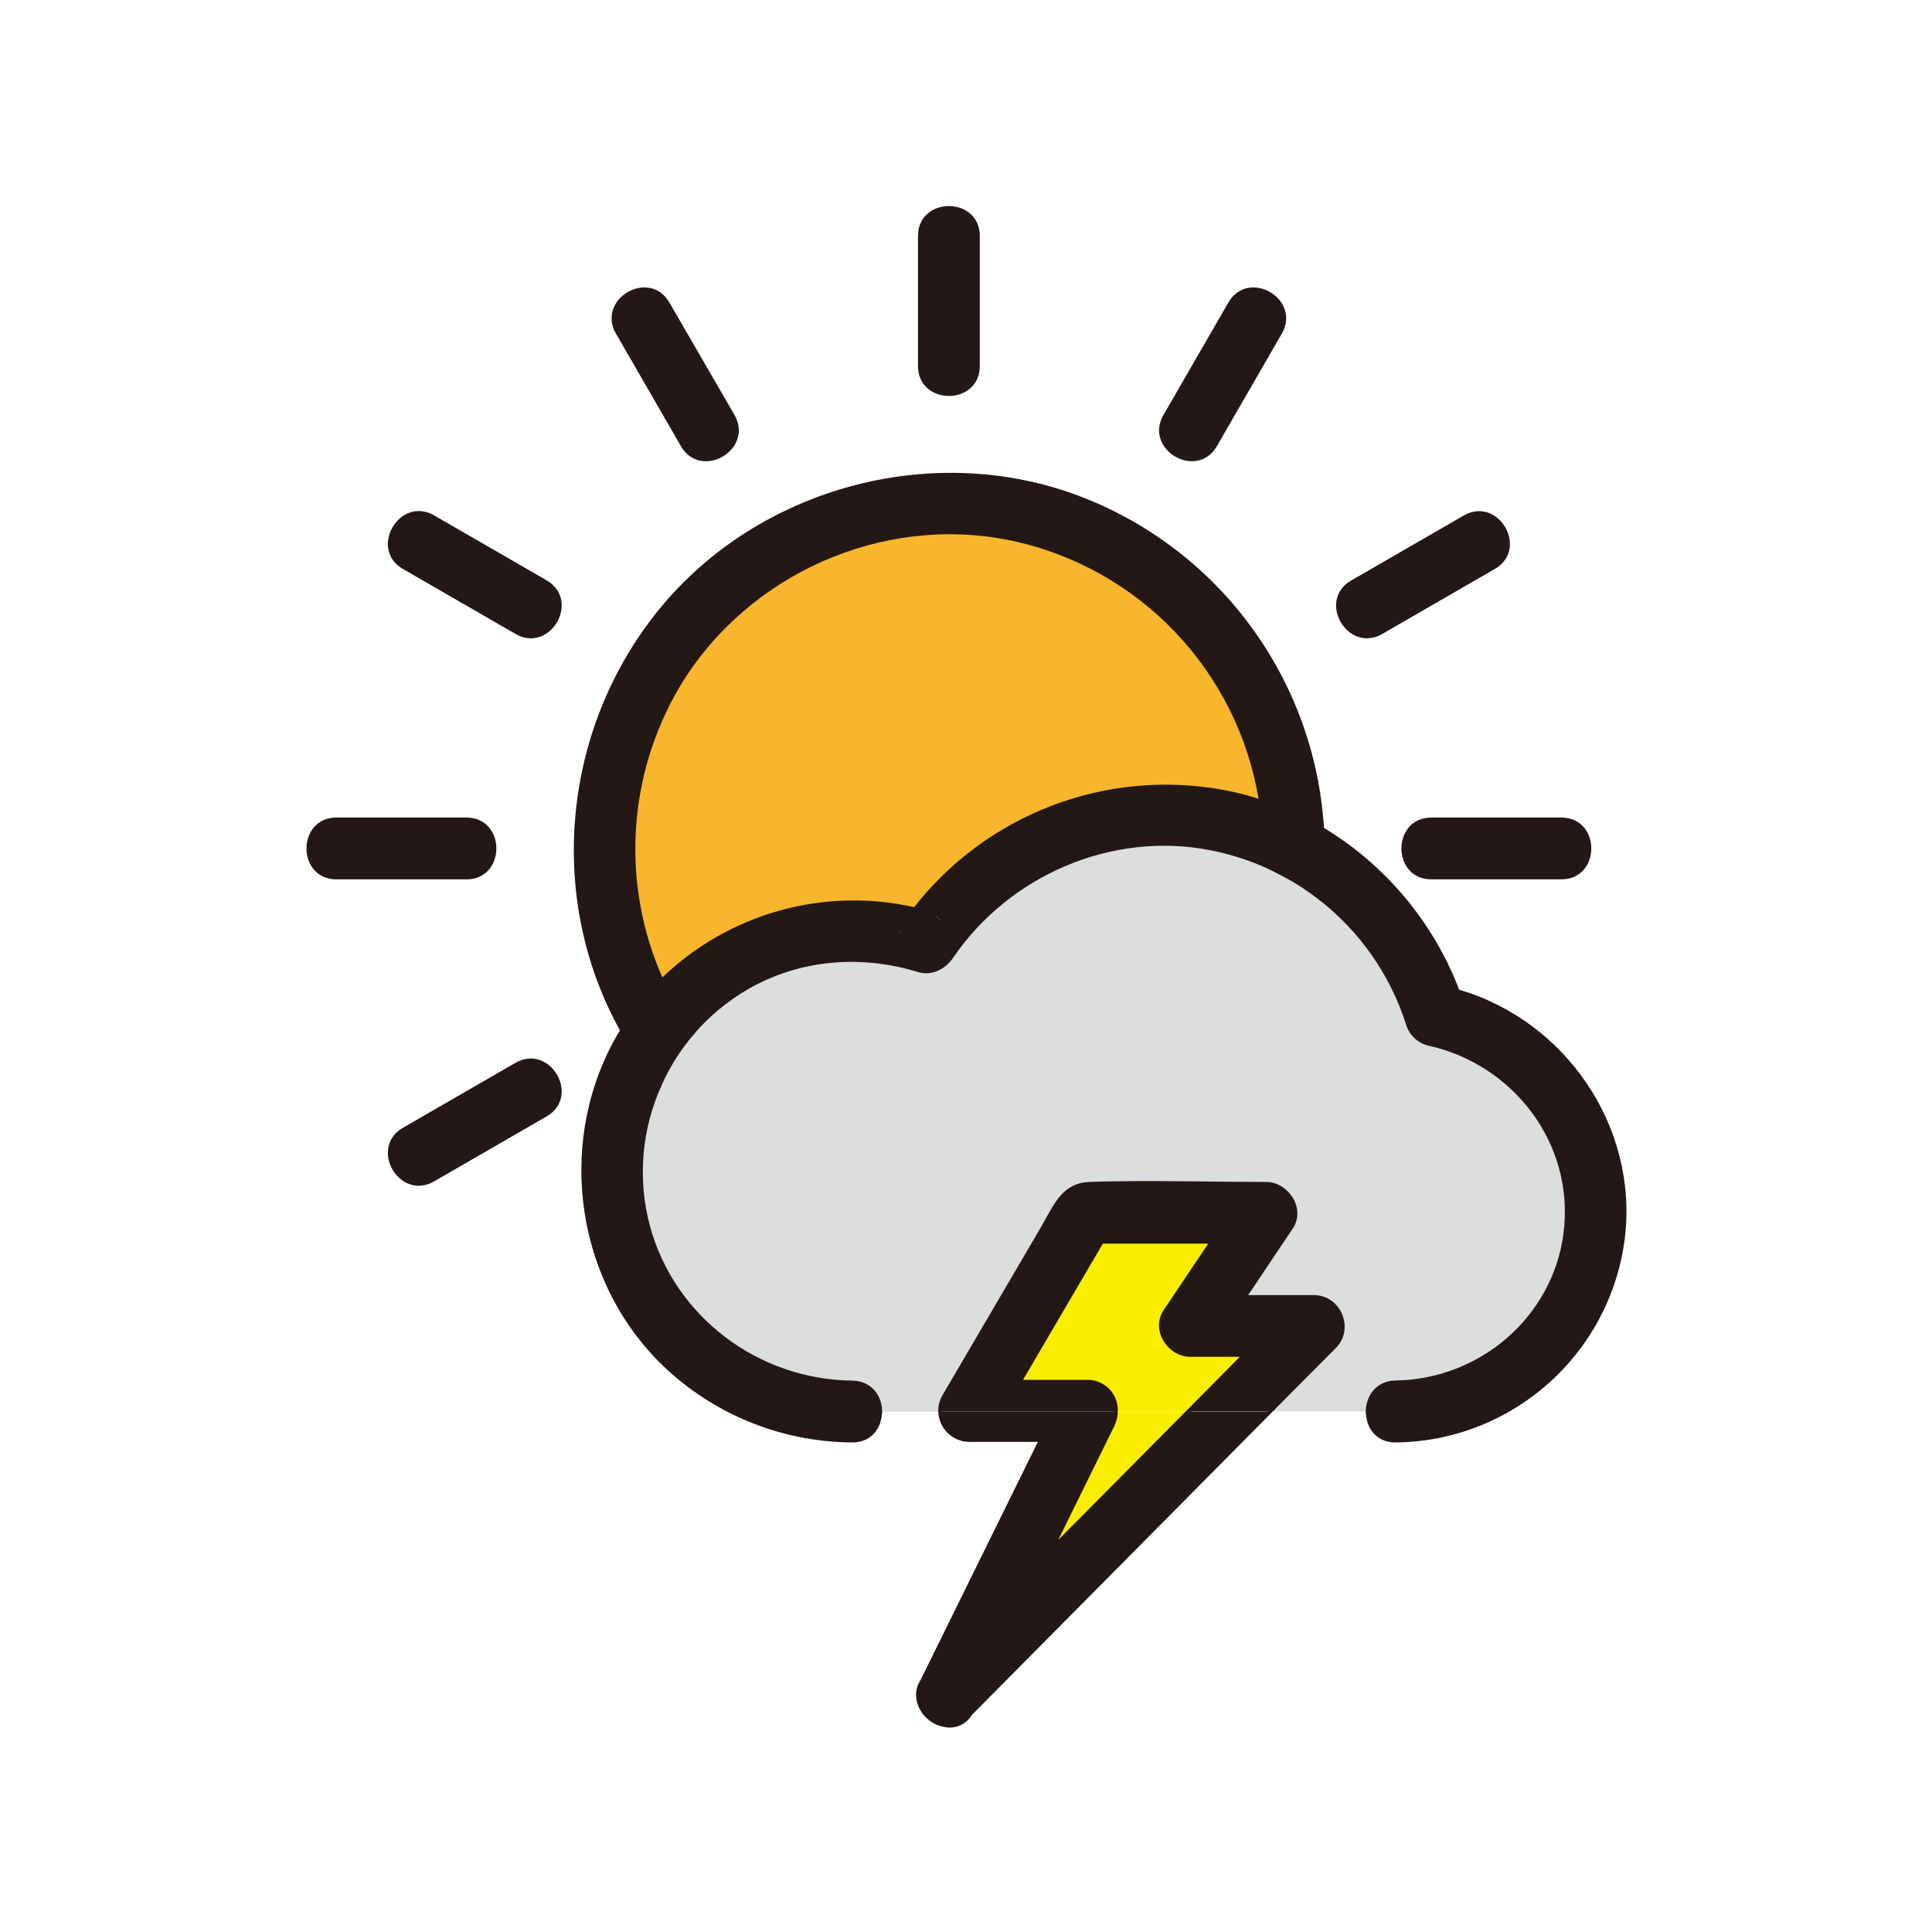
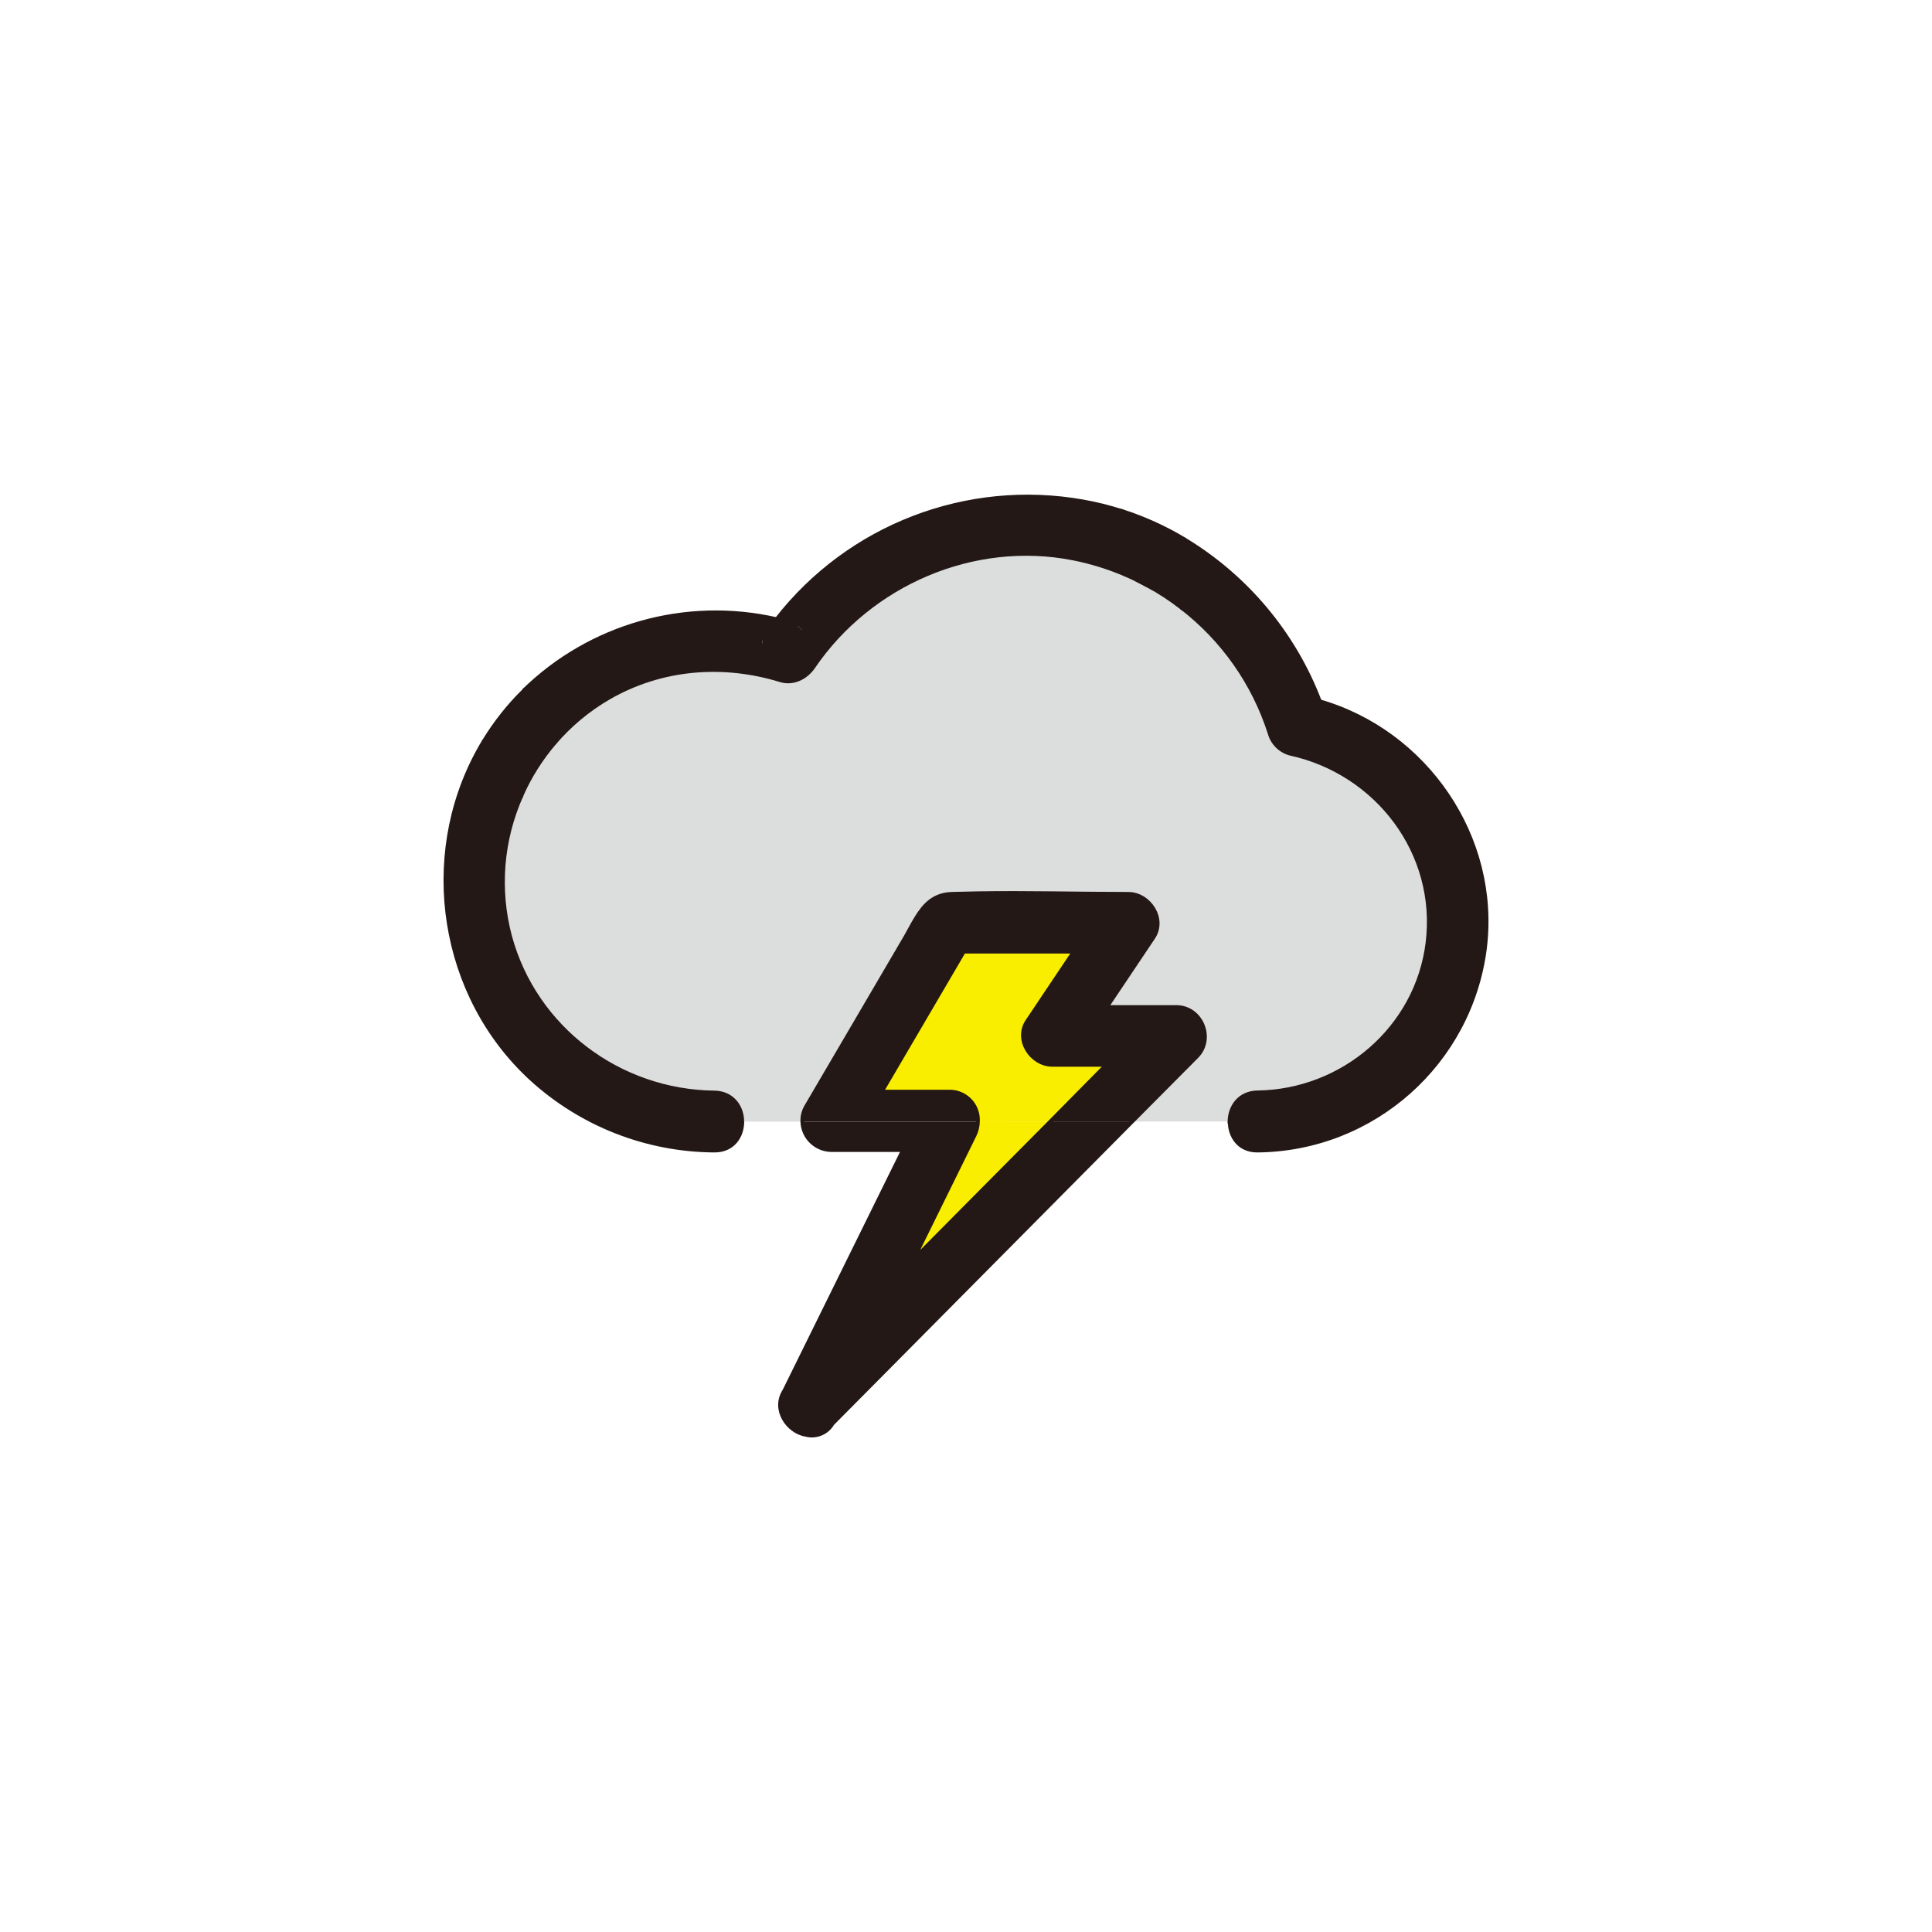
<svg xmlns="http://www.w3.org/2000/svg" viewBox="0 0 500 500">
  <defs>
-     <style>.cls-1{fill:#dcdddd;}.cls-2{fill:#231815;}.cls-3{fill:#f8b62d;}.cls-4{fill:#faee00;}.cls-5{fill:none;stroke:#231815;stroke-miterlimit:10;}</style>
+     <style>.cls-1{fill:#231815;}.cls-2{fill:#dcdddd;}.cls-3{fill:#faee00;}.cls-4{fill:none;stroke:#231815;stroke-miterlimit:10;}</style>
  </defs>
  <g data-name="图层 1" id="图层_1">
-     <path class="cls-1" d="M332.64,226.52a67.93,67.93,0,0,1,8.76,5.72,66.91,66.91,0,0,1,22.91,32.59,7.52,7.52,0,0,0,5.24,5.24c22.53,4.89,38.5,25.75,35.6,49-2.74,22.09-22,38.41-43.95,38.7-4.78.07-7.2,3.78-7.24,7.5H328.67l4.78-4.82,11.94-12c4.57-4.6,1.21-12.8-5.31-12.8h-18l12.06-18c3.23-4.82-1.06-11.29-6.48-11.29-12.94,0-25.94-.38-38.9-.16-2.27,0-4.55.08-6.82.16-4.63.16-7.06,2.82-9.07,6.11-1,1.58-1.86,3.31-2.84,5l-14.89,25.41-10.81,18.45a7.2,7.2,0,0,0-1,4H227.79c0-3.72-2.44-7.44-7.24-7.5-24.5-.27-46.36-16.6-52.84-40.4a54.66,54.66,0,0,1,3-36.61,55.56,55.56,0,0,1,8.47-13.42,54.19,54.19,0,0,1,14.14-11.78c13.59-7.83,29.55-9.09,44.44-4.5,3.34,1,6.62-.73,8.47-3.44,14.64-21.54,41.42-33.14,67.15-28.1a67.43,67.43,0,0,1,13.82,4.3c.87.38,1.73.77,2.57,1.19S331.69,226,332.64,226.52Z" />
-     <path class="cls-2" d="M236.75,235.31A82.25,82.25,0,0,1,316,204.82a77.68,77.68,0,0,1,10.36,2.59,81.11,81.11,0,0,1,.89,8.29,73.74,73.74,0,0,0-83.52,22.76l-2-1.83C240.08,236.12,238.41,235.69,236.75,235.31Z" />
-     <path class="cls-2" d="M379.06,133.85C387.44,129,395,142,386.63,146.8l-29.14,16.83c-8.39,4.84-15.93-8.13-7.58-13Z" />
-     <path class="cls-2" d="M179.16,267.37a55.56,55.56,0,0,0-8.47,13.42q-2.72-3.29-5.14-6.84a62.33,62.33,0,0,1,9.31-13.13A75.29,75.29,0,0,0,179.16,267.37Z" />
-     <path class="cls-2" d="M141.23,150.68c8.37,4.83.8,17.79-7.57,13L104.51,146.8c-8.36-4.83-.8-17.78,7.57-12.95Z" />
-     <path class="cls-2" d="M341.57,223a7.37,7.37,0,0,0,.76-2.89c0,1.11-.06,2.22-.11,3.32Z" />
-     <path class="cls-2" d="M404.08,212.08c9.67,0,9.65,15,0,15H370.43c-9.67,0-9.65-15,0-15Z" />
-     <path class="cls-2" d="M120.72,212.08c9.66,0,9.65,15,0,15H87.06c-9.67,0-9.65-15,0-15Z" />
-     <path class="cls-2" d="M341.4,232.24c.41-2.89.68-5.82.82-8.77a73.9,73.9,0,0,1,29.32,39.37A51.75,51.75,0,0,1,361.2,365.3H354c0-3.72,2.46-7.43,7.24-7.5,22-.29,41.21-16.61,43.95-38.7,2.9-23.28-13.07-44.14-35.6-49a7.52,7.52,0,0,1-5.24-5.24A66.91,66.91,0,0,0,341.4,232.24Z" />
-     <path class="cls-2" d="M328.18,216.08c3.1-5.82,13.72-4.84,14.15,2.94,0,.18,0,.37,0,.56v.07c0,.14,0,.28,0,.42v.08a7.37,7.37,0,0,1-.76,2.89A73,73,0,0,0,328.18,216.08Z" />
-     <path class="cls-2" d="M327.21,215.7l1,.38a7.48,7.48,0,0,0-.84,3.5C327.33,218.28,327.28,217,327.21,215.7Z" />
-     <path class="cls-2" d="M342.33,220.07c0-.14,0-.28,0-.42C342.34,219.79,342.34,219.93,342.33,220.07Z" />
-     <path class="cls-2" d="M189.62,107.67c4.84,8.38-8.13,15.93-13,7.57L159.84,86.09C155,77.71,168,70.17,172.79,78.52Z" />
-     <path class="cls-2" d="M342.33,219c-.43-7.78-11.05-8.76-14.15-2.94l-1-.38a81.11,81.11,0,0,0-.89-8.29,78.41,78.41,0,0,1,15.84,7.2C342.24,216.07,342.3,217.55,342.33,219Z" />
-     <path class="cls-2" d="M278.3,128.52a97.94,97.94,0,0,1,63.86,86.09,78.41,78.41,0,0,0-15.84-7.2,82.66,82.66,0,0,0-64.92-68.08c-33.28-6.75-68.22,8.91-85.76,37.86a83,83,0,0,0-4.39,76.62A68.43,68.43,0,0,0,161,266.69c-19.27-34.49-15-78.16,10-108.75C196.4,126.89,240.61,114.7,278.3,128.52Z" />
-     <path class="cls-2" d="M412.95,313.55a51.77,51.77,0,0,0-41.41-50.71,73.9,73.9,0,0,0-29.32-39.37c.05-1.1.1-2.21.11-3.32v-.08c0-.14,0-.28,0-.42v-.07c0-.19,0-.38,0-.56,0-1.47-.09-2.95-.17-4.41a83.62,83.62,0,0,1,35.1,42c-1.23-.35-2.47-.68-3.73-1l5.24,5.24c-.46-1.45-1-2.88-1.51-4.29,27.43,7.88,46.27,35.15,42.73,63.9A59.9,59.9,0,0,1,361.2,372.8c-4.88.07-7.29-3.71-7.24-7.5h7.24A51.75,51.75,0,0,0,412.95,313.55Z" />
-     <path class="cls-3" d="M261.4,139.33a82.66,82.66,0,0,1,64.92,68.08A77.68,77.68,0,0,0,316,204.82a82.25,82.25,0,0,0-79.21,30.49,71.07,71.07,0,0,0-65.5,18.5,83,83,0,0,1,4.39-76.62C193.18,148.24,228.12,132.58,261.4,139.33Z" />
-     <path class="cls-2" d="M377.26,256.56c.54,1.41,1,2.84,1.51,4.29l-5.24-5.24C374.79,255.88,376,256.21,377.26,256.56Z" />
-     <path class="cls-2" d="M328.18,216.08a73,73,0,0,1,13.39,7c-1.63,3.23-5.6,4.39-8.93,3.48-1-.52-1.91-1-2.89-1.48a7,7,0,0,1-2.41-5.46A7.48,7.48,0,0,1,328.18,216.08Z" />
-     <path class="cls-2" d="M332.64,226.52c3.33.91,7.3-.25,8.93-3.48l.65.43c-.14,2.95-.41,5.88-.82,8.77A67.93,67.93,0,0,0,332.64,226.52Z" />
-     <path class="cls-2" d="M327.34,219.58a7,7,0,0,0,2.41,5.46c-.84-.42-1.7-.81-2.57-1.19C327.26,222.43,327.33,221,327.34,219.58Z" />
-     <path class="cls-2" d="M236.75,235.31c1.66.38,3.33.81,5,1.32l-8.47,3.45C234.37,238.44,235.54,236.85,236.75,235.31Z" />
-     <path class="cls-2" d="M171.25,253.81a71.07,71.07,0,0,1,65.5-18.5c-1.21,1.54-2.38,3.13-3.49,4.77l-.42,2a62.27,62.27,0,0,0-58,18.77Q172.88,257.4,171.25,253.81Z" />
-     <path class="cls-2" d="M318.35,78.52c4.83-8.36,17.79-.8,12.95,7.57l-16.82,29.15c-4.83,8.37-17.79.8-13-7.57Z" />
-     <path class="cls-2" d="M162.69,269.55c.91,1.5,1.87,3,2.86,4.4a62.24,62.24,0,0,0,55,91.35h7.24c0,3.78-2.38,7.56-7.24,7.5a70.88,70.88,0,0,1-47.42-18.61c-23.29-21.42-28.82-57.14-13.66-84.79.5-.92,1-1.82,1.57-2.71C161.57,267.65,162.12,268.61,162.69,269.55Z" />
-     <path class="cls-2" d="M165.55,273.95q2.43,3.56,5.14,6.84a54.66,54.66,0,0,0-3,36.61c6.48,23.8,28.34,40.13,52.84,40.4,4.8.06,7.21,3.78,7.24,7.5h-7.24a62.24,62.24,0,0,1-55-91.35Z" />
-     <path class="cls-2" d="M193.3,255.59a54.19,54.19,0,0,0-14.14,11.78,75.29,75.29,0,0,1-4.3-6.55,62.27,62.27,0,0,1,58-18.77h0a60.56,60.56,0,0,1,6.89,1.8q1.86-2.79,4-5.4a73.74,73.74,0,0,1,83.52-22.76c.07,1.29.12,2.58.13,3.88s-.08,2.85-.16,4.27a67.43,67.43,0,0,0-13.82-4.3c-25.73-5-52.51,6.56-67.15,28.1-1.85,2.71-5.13,4.47-8.47,3.44C222.85,246.5,206.89,247.76,193.3,255.59Z" />
-     <path class="cls-2" d="M253.07,61.07V94.73c0,9.67-15,9.65-15,0V61.07C238.07,51.41,253.07,51.42,253.07,61.07Z" />
-     <path class="cls-2" d="M133.66,275.54c8.38-4.85,15.93,8.12,7.57,13l-29.15,16.82c-8.38,4.84-15.92-8.12-7.57-12.95Z" />
-     <path class="cls-2" d="M171.25,253.81q1.64,3.58,3.61,7a62.33,62.33,0,0,0-9.31,13.13c-1-1.44-1.95-2.9-2.86-4.4-.57-.94-1.12-1.9-1.65-2.86A68.43,68.43,0,0,1,171.25,253.81Z" />
-     <path class="cls-2" d="M241.73,236.63l2,1.83q-2.1,2.61-4,5.4a60.56,60.56,0,0,0-6.89-1.8h0l.42-2Z" />
-     <path class="cls-4" d="M307.54,365.3l-35.48,35.77,15.86-32.19a8.36,8.36,0,0,0,.85-3.58Z" />
-     <path class="cls-2" d="M328.67,365.3l-77.54,78.18a6.17,6.17,0,0,1-6.86,2.89c-4.79-.8-8.68-6.63-5.58-11.4l30.72-62.37H250.8a7.58,7.58,0,0,1-7.46-7.3h45.43a8.36,8.36,0,0,1-.85,3.58l-15.86,32.19,35.48-35.77Z" />
-     <path class="cls-4" d="M322.08,350.64q-7.26,7.33-14.54,14.66H288.77a7.3,7.3,0,0,0-7.33-7.7H263.89l21.24-36.25h28.5l-12.07,18c-3.22,4.82,1.06,11.29,6.48,11.29Z" />
-     <path class="cls-2" d="M340.08,335.64c6.52,0,9.88,8.2,5.31,12.8l-11.94,12-4.78,4.82H307.54q7.28-7.34,14.54-14.66H308c-5.42,0-9.7-6.47-6.48-11.29l12.07-18h-28.5L263.89,357.6h17.55a7.3,7.3,0,0,1,7.33,7.7H243.34a7.2,7.2,0,0,1,1-4l10.81-18.45L270,317.45c1-1.68,1.86-3.41,2.84-5,2-3.29,4.44-5.95,9.07-6.11,2.27-.08,4.55-.13,6.82-.16,13-.22,26,.16,38.9.16,5.42,0,9.71,6.47,6.48,11.29l-12.06,18Z" />
-     <path class="cls-5" d="M342.16,214.61a97.94,97.94,0,0,0-63.86-86.09c-37.69-13.82-81.9-1.63-107.27,29.42-25,30.59-29.26,74.26-10,108.75" />
-     <path class="cls-5" d="M171.25,253.81a83,83,0,0,1,4.39-76.62c17.54-29,52.48-44.61,85.76-37.86a82.66,82.66,0,0,1,64.92,68.08" />
-     <path class="cls-5" d="M253.07,94.73V61.07c0-9.65-15-9.66-15,0V94.73C238.07,104.38,253.07,104.4,253.07,94.73Z" />
-     <line class="cls-5" x1="245.57" x2="245.57" y1="61.07" y2="94.73" />
-     <path class="cls-5" d="M176.67,115.24c4.82,8.36,17.79.81,13-7.57L172.79,78.52c-4.82-8.35-17.79-.81-12.95,7.57Z" />
-     <line class="cls-5" x1="183.14" x2="166.32" y1="111.45" y2="82.31" />
-     <path class="cls-5" d="M104.51,146.8l29.15,16.83c8.37,4.84,15.94-8.12,7.57-13l-29.15-16.83C103.71,129,96.15,142,104.51,146.8Z" />
-     <line class="cls-5" x1="108.3" x2="137.44" y1="140.33" y2="157.15" />
-     <path class="cls-5" d="M120.72,227.08c9.65,0,9.66-15,0-15H87.06c-9.65,0-9.67,15,0,15Z" />
-     <line class="cls-5" x1="87.06" x2="120.72" y1="219.58" y2="219.58" />
-     <path class="cls-5" d="M112.08,305.31l29.15-16.82c8.36-4.83.81-17.8-7.57-13l-29.15,16.82C96.16,297.19,103.7,310.15,112.08,305.31Z" />
-     <line class="cls-5" x1="108.3" x2="137.44" y1="298.84" y2="282.01" />
-     <path class="cls-5" d="M370.43,227.08h33.65c9.65,0,9.67-15,0-15H370.43C360.78,212.08,360.76,227.08,370.43,227.08Z" />
-     <line class="cls-5" x1="404.08" x2="370.43" y1="219.58" y2="219.58" />
-     <path class="cls-5" d="M357.49,163.63l29.14-16.83c8.36-4.82.81-17.79-7.57-12.95l-29.15,16.83C341.56,155.5,349.1,168.47,357.49,163.63Z" />
-     <line class="cls-5" x1="353.7" x2="382.85" y1="157.15" y2="140.33" />
-     <path class="cls-5" d="M314.48,115.24,331.3,86.09c4.84-8.37-8.12-15.93-12.95-7.57l-16.83,29.15C296.69,116,309.65,123.61,314.48,115.24Z" />
-     <line class="cls-5" x1="308" x2="324.83" y1="111.45" y2="82.31" />
-     <path class="cls-5" d="M161,266.69c-.54.89-1.07,1.79-1.57,2.71-15.16,27.65-9.63,63.37,13.66,84.79a70.88,70.88,0,0,0,47.42,18.61c4.86.06,7.27-3.72,7.24-7.5" />
-     <path class="cls-5" d="M236.75,235.31a71.07,71.07,0,0,0-65.5,18.5" />
-     <path class="cls-5" d="M326.32,207.41A77.68,77.68,0,0,0,316,204.82a82.25,82.25,0,0,0-79.21,30.49" />
-     <path class="cls-5" d="M354,365.3c-.05,3.79,2.36,7.57,7.24,7.5A59.9,59.9,0,0,0,420,320.46c3.54-28.75-15.3-56-42.73-63.9" />
-     <path class="cls-5" d="M377.26,256.56a83.62,83.62,0,0,0-35.1-42" />
-     <path class="cls-5" d="M377.26,256.56c.54,1.41,1,2.84,1.51,4.29l-5.24-5.24C374.79,255.88,376,256.21,377.26,256.56Z" />
-     <path class="cls-5" d="M241.73,236.63c-1.65-.51-3.32-.94-5-1.32-1.21,1.54-2.38,3.13-3.49,4.77Z" />
-     <path class="cls-5" d="M342.33,219c0-1.47-.09-2.95-.17-4.41a78.41,78.41,0,0,0-15.84-7.2,81.11,81.11,0,0,1,.89,8.29" />
-     <path class="cls-5" d="M328.18,216.08c3.1-5.82,13.72-4.84,14.15,2.94" />
-     <path class="cls-5" d="M174.86,260.82q-2-3.42-3.61-7A68.43,68.43,0,0,0,161,266.69c.53,1,1.08,1.92,1.65,2.86.91,1.5,1.87,3,2.86,4.4" />
-     <path class="cls-5" d="M342.33,220.15a7.37,7.37,0,0,1-.76,2.89" />
-     <path class="cls-5" d="M342.33,219c0,.18,0,.37,0,.56v.07c0,.14,0,.28,0,.42" />
-     <path class="cls-5" d="M342.33,220.07c0-.14,0-.28,0-.42" />
-     <path class="cls-5" d="M342.33,220.07v.08" />
-     <path class="cls-5" d="M342.22,223.47c.05-1.1.1-2.21.11-3.32" />
-     <path class="cls-5" d="M341.4,232.24a66.91,66.91,0,0,1,22.91,32.59,7.52,7.52,0,0,0,5.24,5.24c22.53,4.89,38.5,25.75,35.6,49-2.74,22.09-22,38.41-43.95,38.7-4.78.07-7.2,3.78-7.24,7.5h7.24a51.75,51.75,0,0,0,10.34-102.46,73.9,73.9,0,0,0-29.32-39.37" />
-     <path class="cls-5" d="M327.21,215.7a73.74,73.74,0,0,0-83.52,22.76q-2.1,2.61-4,5.4a60.56,60.56,0,0,0-6.89-1.8h0a62.27,62.27,0,0,0-58,18.77" />
-     <path class="cls-5" d="M179.16,267.37a54.19,54.19,0,0,1,14.14-11.78c13.59-7.83,29.55-9.09,44.44-4.5,3.34,1,6.62-.73,8.47-3.44,14.64-21.54,41.42-33.14,67.15-28.1a67.43,67.43,0,0,1,13.82,4.3" />
-     <path class="cls-5" d="M165.55,273.95a62.24,62.24,0,0,0,55,91.35h7.24c0-3.72-2.44-7.44-7.24-7.5-24.5-.27-46.36-16.6-52.84-40.4a54.66,54.66,0,0,1,3-36.61" />
-     <path class="cls-5" d="M341.57,223a73,73,0,0,0-13.39-7" />
-     <path class="cls-5" d="M329.75,225c1,.47,1.94,1,2.89,1.48" />
-     <path class="cls-5" d="M174.86,260.82a62.33,62.33,0,0,0-9.31,13.13q2.43,3.56,5.14,6.84a55.56,55.56,0,0,1,8.47-13.42A75.29,75.29,0,0,1,174.86,260.82Z" />
-     <path class="cls-5" d="M328.18,216.08l-1-.38c.07,1.29.12,2.58.13,3.88A7.48,7.48,0,0,1,328.18,216.08Z" />
-     <path class="cls-5" d="M327.34,219.58c0,1.43-.08,2.85-.16,4.27.87.38,1.73.77,2.57,1.19A7,7,0,0,1,327.34,219.58Z" />
-     <path class="cls-5" d="M332.64,226.52a67.93,67.93,0,0,1,8.76,5.72c.41-2.89.68-5.82.82-8.77l-.65-.43C339.94,226.27,336,227.43,332.64,226.52Z" />
-     <path class="cls-5" d="M328.67,365.3l4.78-4.82,11.94-12c4.57-4.6,1.21-12.8-5.31-12.8h-18l12.06-18c3.23-4.82-1.06-11.29-6.48-11.29-12.94,0-25.94-.38-38.9-.16-2.27,0-4.55.08-6.82.16-4.63.16-7.06,2.82-9.07,6.11-1,1.58-1.86,3.31-2.84,5l-14.89,25.41-10.81,18.45a7.2,7.2,0,0,0-1,4,7.58,7.58,0,0,0,7.46,7.3h18.61L238.69,435c-3.1,4.77.79,10.6,5.58,11.4a6.17,6.17,0,0,0,6.86-2.89Z" />
-     <path class="cls-5" d="M307.54,365.3l-35.48,35.77,15.86-32.19a8.36,8.36,0,0,0,.85-3.58,7.3,7.3,0,0,0-7.33-7.7H263.89l21.24-36.25h28.5l-12.07,18c-3.22,4.82,1.06,11.29,6.48,11.29h14Q314.82,358,307.54,365.3Z" />
+     <path class="cls-1" d="M292.48,141a7.49,7.49,0,0,0-.85,3.51c0-1.31-.05-2.6-.12-3.89Z" />
+     <path class="cls-1" d="M135.55,178.76a78.8,78.8,0,0,0,3.61,7,62.74,62.74,0,0,0-9.32,13.13c-1-1.44-1.94-2.9-2.86-4.41-.57-.94-1.11-1.89-1.65-2.85A67.83,67.83,0,0,1,135.55,178.76Z" />
+     <path class="cls-1" d="M290.62,132.37q.64,4.08.89,8.28A73.75,73.75,0,0,0,208,163.41l-2-1.83c-1.65-.51-3.31-.94-5-1.32a82.26,82.26,0,0,1,79.22-30.48A75.08,75.08,0,0,1,290.62,132.37Z" />
+     <path class="cls-1" d="M343.07,185.8l-5.24-5.24c1.26.27,2.5.6,3.73.95C342.09,182.93,342.61,184.35,343.07,185.8Z" />
+     <path class="cls-1" d="M127,194.5c.92,1.51,1.88,3,2.86,4.41a62.23,62.23,0,0,0,55,91.34h7.24c0,3.78-2.38,7.56-7.24,7.5a70.86,70.86,0,0,1-47.42-18.61c-23.29-21.42-28.83-57.13-13.66-84.79.5-.91,1-1.82,1.56-2.7C125.87,192.61,126.41,193.56,127,194.5Z" />
+     <path class="cls-1" d="M291.51,140.65c.07,1.29.11,2.58.12,3.89s-.07,2.85-.15,4.27a67,67,0,0,0-13.82-4.31c-25.74-5-52.51,6.56-67.16,28.1-1.84,2.71-5.13,4.47-8.47,3.45-14.89-4.6-30.85-3.34-44.43,4.49a54.24,54.24,0,0,0-14.15,11.79c-1.54-2.13-3-4.31-4.29-6.55a62.38,62.38,0,0,1,64.87-17q1.86-2.79,4-5.4a73.75,73.75,0,0,1,83.53-22.76Z" />
+     <path class="cls-1" d="M292.48,141a74.23,74.23,0,0,1,13.39,7c-1.64,3.24-5.6,4.39-8.94,3.48-.94-.52-1.91-1-2.88-1.48a7,7,0,0,1-2.42-5.45A7.49,7.49,0,0,1,292.48,141Z" />
+     <path class="cls-1" d="M290.62,132.37a77.74,77.74,0,0,1,15.83,7.19c.09,1.48.16,3,.17,4.46-.39-7.83-11-8.82-14.14-3l-1-.38Q291.27,136.45,290.62,132.37Z" />
+     <path class="cls-1" d="M207.64,290.25h45.43a8.41,8.41,0,0,1-.86,3.59L236.36,326q17.73-17.9,35.48-35.78H293q-38.76,39.1-77.53,78.19a6.18,6.18,0,0,1-6.86,2.88c-4.8-.8-8.68-6.62-5.58-11.4l30.71-62.37H215.1A7.58,7.58,0,0,1,207.64,290.25Z" />
+     <path class="cls-1" d="M208.62,286.27l10.82-18.45q7.44-12.72,14.89-25.42c1-1.68,1.86-3.41,2.83-5,2-3.29,4.45-5.94,9.08-6.11q3.41-.1,6.82-.16c13-.21,26,.16,38.9.16,5.42,0,9.7,6.47,6.48,11.29l-12.06,18h18c6.52,0,9.87,8.2,5.3,12.8l-11.93,12c-1.6,1.61-3.19,3.22-4.79,4.82H271.84l14.54-14.66h-14c-5.42,0-9.71-6.47-6.48-11.29l12.06-18H249.43l-21.24,36.25h17.55a7.3,7.3,0,0,1,7.33,7.7H207.64A7.22,7.22,0,0,1,208.62,286.27Z" />
+     <path class="cls-1" d="M296.93,151.47c3.34.91,7.3-.24,8.94-3.48.21.15.43.29.65.43-.14,2.95-.42,5.88-.82,8.78A66.41,66.41,0,0,0,296.93,151.47Z" />
+     <path class="cls-1" d="M206,161.58l2,1.83q-2.09,2.61-4,5.4a62.53,62.53,0,0,0-6.88-1.79l.4-2Z" />
+     <path class="cls-1" d="M291.63,144.54a7,7,0,0,0,2.42,5.45c-.85-.41-1.71-.81-2.57-1.18C291.56,147.39,291.62,146,291.63,144.54Z" />
+     <path class="cls-1" d="M122.61,228a61.92,61.92,0,0,1,7.23-29.11c1.62,2.37,3.34,4.65,5.14,6.84a54.59,54.59,0,0,0-3,36.61c6.47,23.8,28.33,40.12,52.84,40.39,4.79.06,7.2,3.78,7.24,7.5h-7.24A62.23,62.23,0,0,1,122.61,228Z" />
+     <path class="cls-1" d="M201,160.26c1.67.38,3.33.81,5,1.32L197.55,165Q199.23,162.57,201,160.26Z" />
+     <path class="cls-2" d="M304.38,260.59h-18l12.06-18c3.22-4.82-1.06-11.29-6.48-11.29-12.94,0-25.95-.37-38.9-.16q-3.42.06-6.82.16c-4.63.17-7.06,2.82-9.08,6.11-1,1.58-1.85,3.31-2.83,5q-7.45,12.7-14.89,25.42l-10.82,18.45a7.22,7.22,0,0,0-1,4H192.09c0-3.72-2.45-7.44-7.24-7.5-24.51-.27-46.37-16.59-52.84-40.39a54.59,54.59,0,0,1,3-36.61,55.48,55.48,0,0,1,8.47-13.42,54.24,54.24,0,0,1,14.15-11.79c13.58-7.83,29.54-9.09,44.43-4.49,3.34,1,6.63-.74,8.47-3.45,14.65-21.54,41.42-33.14,67.16-28.1a67,67,0,0,1,13.82,4.31c.86.37,1.72.77,2.57,1.18s1.94,1,2.88,1.48a67.1,67.1,0,0,1,31.67,38.31,7.52,7.52,0,0,0,5.24,5.24c22.53,4.89,38.5,25.75,35.61,49-2.74,22.1-22,38.41-44,38.7-4.78.07-7.19,3.79-7.24,7.5H293c1.6-1.6,3.19-3.21,4.79-4.82l11.93-12C314.25,268.79,310.9,260.59,304.38,260.59Z" />
+     <path class="cls-3" d="M277.92,246.3l-12.06,18c-3.23,4.82,1.06,11.29,6.48,11.29h14l-14.54,14.66H253.07a7.3,7.3,0,0,0-7.33-7.7H228.19l21.24-36.25Z" />
+     <path class="cls-1" d="M306.63,144.61c0,.14,0,.28,0,.42C306.63,144.89,306.63,144.75,306.63,144.61Z" />
+     <path class="cls-1" d="M139.16,185.78c1.31,2.24,2.75,4.42,4.29,6.55A55.48,55.48,0,0,0,135,205.75c-1.8-2.19-3.52-4.47-5.14-6.84A62.74,62.74,0,0,1,139.16,185.78Z" />
+     <path class="cls-1" d="M305.87,148a7.32,7.32,0,0,0,.75-2.88c0,1.11-.05,2.21-.1,3.31C306.3,148.28,306.08,148.14,305.87,148Z" />
+     <path class="cls-1" d="M325.49,290.25a51.75,51.75,0,0,0,10.35-102.46,74,74,0,0,0-29.32-39.37c.05-1.1.09-2.2.1-3.31V145c0-.14,0-.28,0-.42v-.07c0-.18,0-.35,0-.52,0-1.5-.08-3-.17-4.46a83.68,83.68,0,0,1,35.11,41.95c-1.23-.35-2.47-.68-3.73-.95l5.24,5.24c-.46-1.45-1-2.87-1.51-4.29,27.42,7.88,46.27,35.15,42.73,63.9a59.9,59.9,0,0,1-58.8,52.34c-4.87.07-7.28-3.71-7.24-7.5Z" />
+     <path class="cls-1" d="M139.16,185.78a78.8,78.8,0,0,1-3.61-7A71.05,71.05,0,0,1,201,160.26q-1.82,2.31-3.49,4.77l-.4,2a62.19,62.19,0,0,0-58,18.76Z" />
+     <path class="cls-1" d="M292.48,141c3.1-5.83,13.75-4.84,14.14,3,0,.17,0,.34,0,.52v.07c0,.14,0,.28,0,.42v.08a7.32,7.32,0,0,1-.75,2.88A74.23,74.23,0,0,0,292.48,141Z" />
+     <path class="cls-1" d="M377.24,238.51a51.74,51.74,0,0,1-51.75,51.74h-7.24c0-3.71,2.46-7.43,7.24-7.5,22-.29,41.22-16.6,44-38.7,2.89-23.28-13.08-44.14-35.61-49a7.52,7.52,0,0,1-5.24-5.24,66.75,66.75,0,0,0-22.9-32.58c.4-2.9.68-5.83.82-8.78a74,74,0,0,1,29.32,39.37A51.77,51.77,0,0,1,377.24,238.51Z" />
+     <path class="cls-3" d="M271.84,290.25Q254.1,308.14,236.36,326l15.85-32.19a8.41,8.41,0,0,0,.86-3.59Z" />
+     <path class="cls-4" d="M125.33,191.65c-.54.88-1.06,1.79-1.56,2.7-15.17,27.66-9.63,63.37,13.66,84.79a70.86,70.86,0,0,0,47.42,18.61c4.86.06,7.27-3.72,7.24-7.5" />
+     <path class="cls-4" d="M201,160.26a71.05,71.05,0,0,0-65.49,18.5" />
+     <path class="cls-4" d="M290.62,132.37a75.08,75.08,0,0,0-10.36-2.59A82.26,82.26,0,0,0,201,160.26" />
+     <path class="cls-4" d="M318.25,290.25c0,3.79,2.37,7.57,7.24,7.5a59.9,59.9,0,0,0,58.8-52.34c3.54-28.75-15.31-56-42.73-63.9" />
+     <path class="cls-4" d="M341.56,181.51a83.68,83.68,0,0,0-35.11-41.95" />
+     <path class="cls-4" d="M341.56,181.51c.53,1.42,1,2.84,1.51,4.29l-5.24-5.24C339.09,180.83,340.33,181.16,341.56,181.51Z" />
+     <path class="cls-4" d="M206,161.58c-1.65-.51-3.31-.94-5-1.32q-1.82,2.31-3.49,4.77Z" />
+     <path class="cls-4" d="M306.62,144c0-1.5-.08-3-.17-4.46a77.74,77.74,0,0,0-15.83-7.19q.64,4.08.89,8.28" />
+     <path class="cls-4" d="M292.48,141c3.1-5.83,13.75-4.84,14.14,3" />
+     <path class="cls-4" d="M139.16,185.78a78.8,78.8,0,0,1-3.61-7,67.83,67.83,0,0,0-10.22,12.89c.54,1,1.08,1.91,1.65,2.85.92,1.51,1.88,3,2.86,4.41" />
+     <path class="cls-4" d="M306.62,144c0,.17,0,.34,0,.52v.07" />
+     <path class="cls-4" d="M306.62,145c0-.14,0-.28,0-.42" />
+     <path class="cls-4" d="M306.62,145v.08" />
+     <path class="cls-4" d="M306.52,148.42c.05-1.1.09-2.2.1-3.31" />
+     <path class="cls-4" d="M305.7,157.2a66.75,66.75,0,0,1,22.9,32.58,7.52,7.52,0,0,0,5.24,5.24c22.53,4.89,38.5,25.75,35.61,49-2.74,22.1-22,38.41-44,38.7-4.78.07-7.19,3.79-7.24,7.5h7.24a51.75,51.75,0,0,0,10.35-102.46,74,74,0,0,0-29.32-39.37" />
+     <path class="cls-4" d="M291.51,140.65A73.75,73.75,0,0,0,208,163.41q-2.09,2.61-4,5.4a62.53,62.53,0,0,0-6.88-1.79,62.19,62.19,0,0,0-58,18.76" />
+     <path class="cls-4" d="M143.45,192.33a54.24,54.24,0,0,1,14.15-11.79c13.58-7.83,29.54-9.09,44.43-4.49,3.34,1,6.63-.74,8.47-3.45,14.65-21.54,41.42-33.14,67.16-28.1a67,67,0,0,1,13.82,4.31" />
+     <path class="cls-4" d="M129.84,198.91a62.23,62.23,0,0,0,55,91.34h7.24c0-3.72-2.45-7.44-7.24-7.5-24.51-.27-46.37-16.59-52.84-40.39a54.59,54.59,0,0,1,3-36.61" />
+     <path class="cls-4" d="M305.87,148a74.23,74.23,0,0,0-13.39-7" />
+     <path class="cls-4" d="M294.05,150c1,.47,1.94,1,2.88,1.48" />
+     <path class="cls-4" d="M139.16,185.78a62.74,62.74,0,0,0-9.32,13.13c1.62,2.37,3.34,4.65,5.14,6.84a55.48,55.48,0,0,1,8.47-13.42C141.91,190.2,140.47,188,139.16,185.78Z" />
+     <path class="cls-4" d="M292.48,141l-1-.38c.07,1.29.11,2.58.12,3.89A7.49,7.49,0,0,1,292.48,141Z" />
+     <path class="cls-4" d="M291.63,144.54c0,1.42-.07,2.85-.15,4.27.86.37,1.72.77,2.57,1.18A7,7,0,0,1,291.63,144.54Z" />
+     <path class="cls-4" d="M296.93,151.47a66.41,66.41,0,0,1,8.77,5.73c.4-2.9.68-5.83.82-8.78-.22-.14-.44-.28-.65-.43C304.23,151.23,300.27,152.38,296.93,151.47Z" />
+     <path class="cls-4" d="M293,290.25c1.6-1.6,3.19-3.21,4.79-4.82l11.93-12c4.57-4.6,1.22-12.8-5.3-12.8h-18l12.06-18c3.22-4.82-1.06-11.29-6.48-11.29-12.94,0-25.95-.37-38.9-.16q-3.42.06-6.82.16c-4.63.17-7.06,2.82-9.08,6.11-1,1.58-1.85,3.31-2.83,5q-7.45,12.7-14.89,25.42l-10.82,18.45a7.22,7.22,0,0,0-1,4,7.58,7.58,0,0,0,7.46,7.3h18.6L203,359.92c-3.1,4.78.78,10.6,5.58,11.4a6.18,6.18,0,0,0,6.86-2.88Q254.19,329.35,293,290.25Z" />
+     <path class="cls-4" d="M271.84,290.25Q254.1,308.14,236.36,326l15.85-32.19a8.41,8.41,0,0,0,.86-3.59,7.3,7.3,0,0,0-7.33-7.7H228.19l21.24-36.25h28.49l-12.06,18c-3.23,4.82,1.06,11.29,6.48,11.29h14Z" />
  </g>
</svg>
